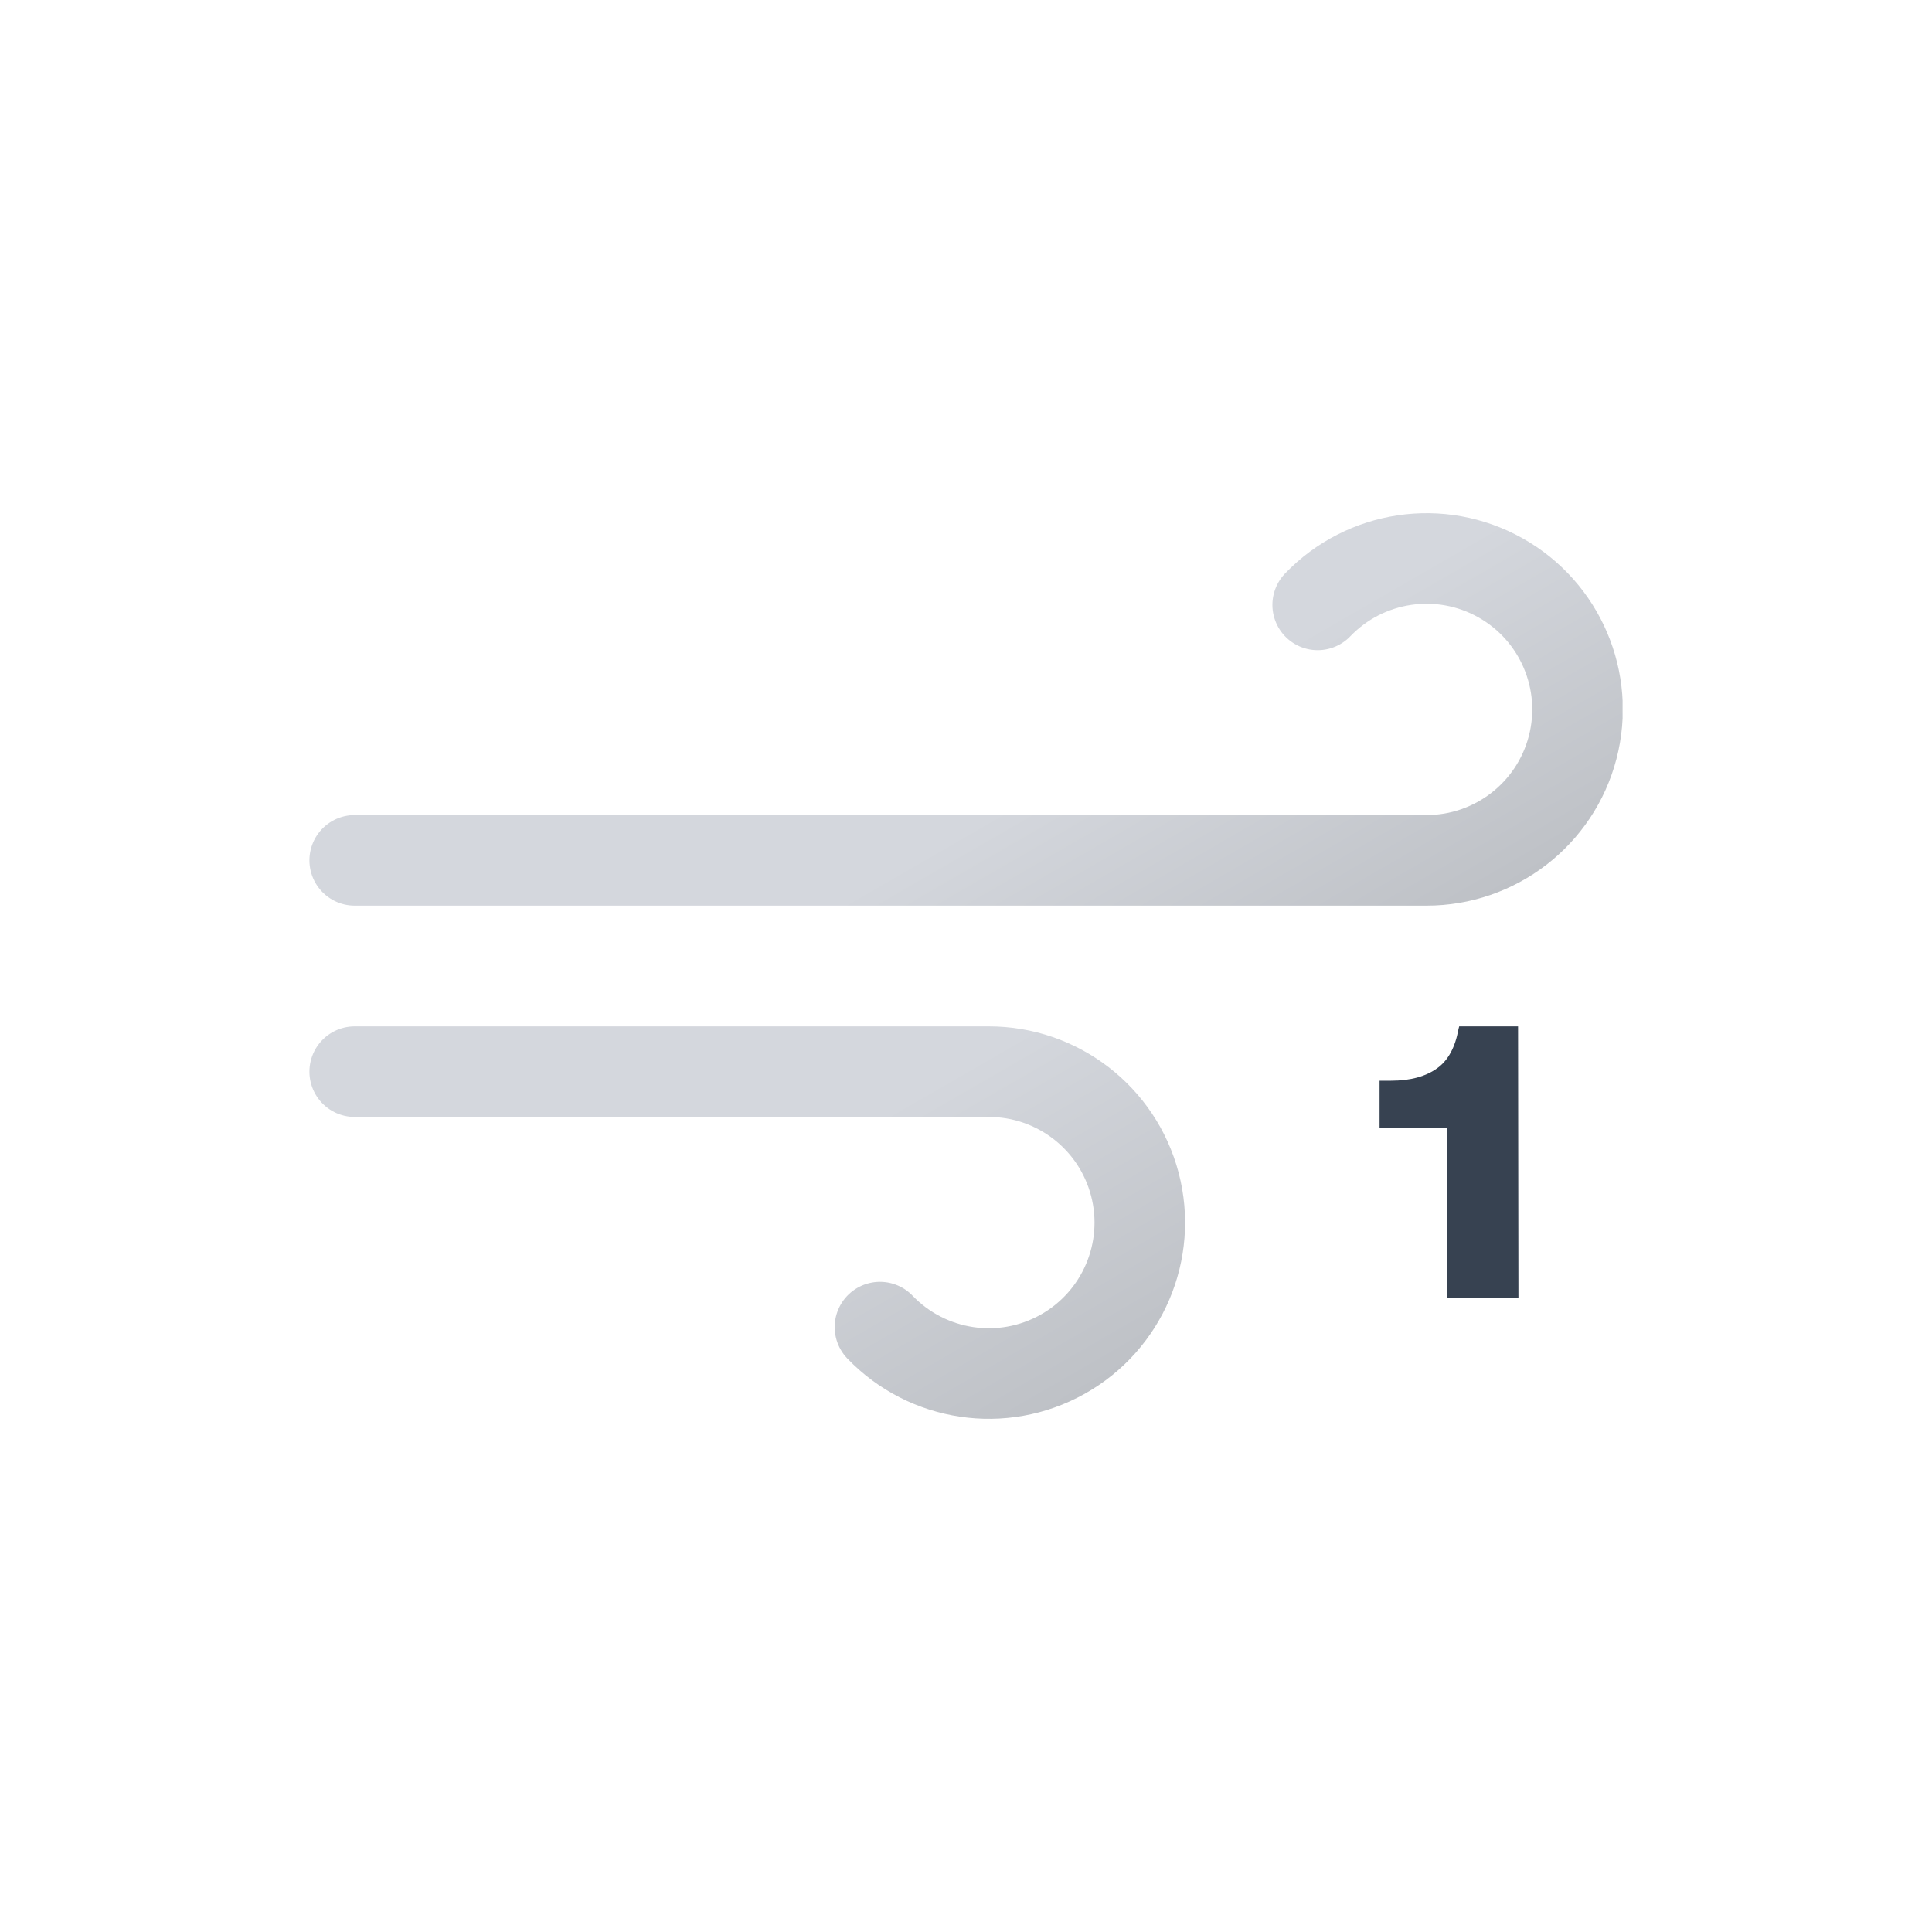
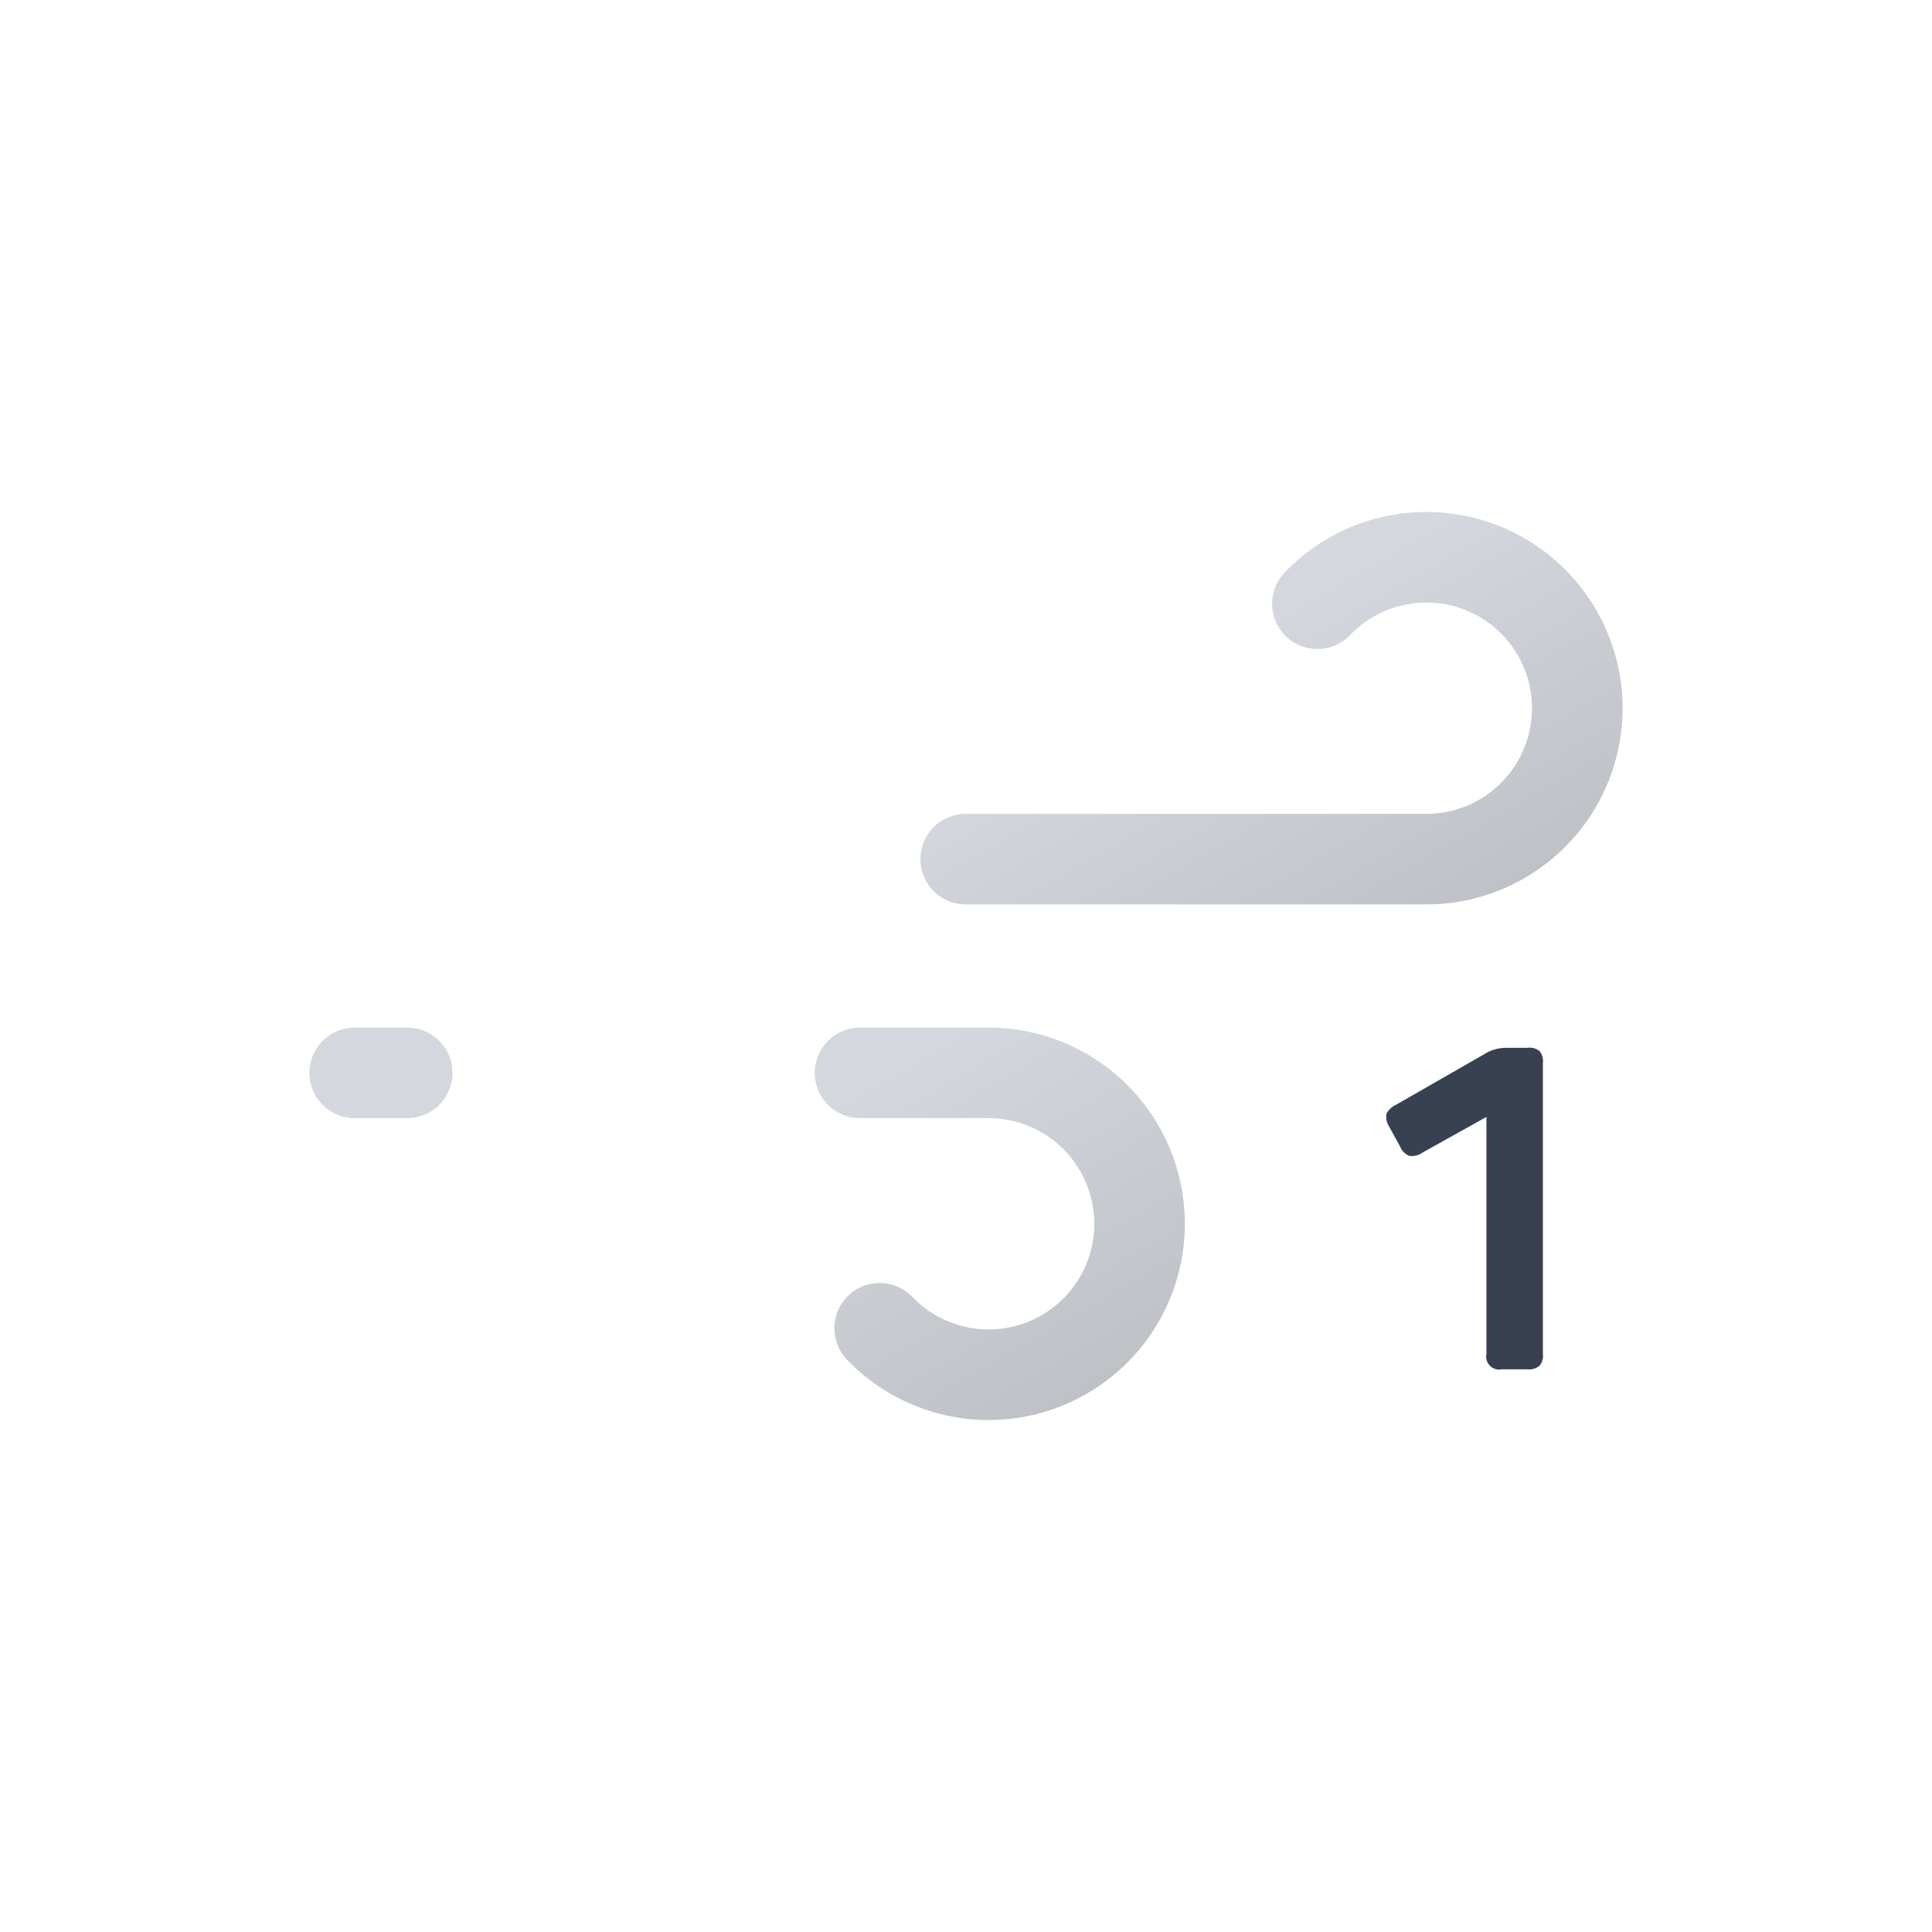
- <svg xmlns="http://www.w3.org/2000/svg" xmlns:xlink="http://www.w3.org/1999/xlink" viewBox="0 0 512 512">
+ <svg xmlns="http://www.w3.org/2000/svg" xmlns:xlink="http://www.w3.org/1999/xlink" viewBox="0 0 64 64">
  <defs>
-     <linearGradient id="a" x1="138.5" x2="224.2" y1="5.1" y2="153.5" gradientUnits="userSpaceOnUse">
+     <linearGradient id="a" x1="27.56" x2="38.27" y1="17.64" y2="36.19" gradientUnits="userSpaceOnUse">
      <stop offset="0" stop-color="#d4d7dd" />
-       <stop offset=".5" stop-color="#d4d7dd" />
+       <stop offset=".45" stop-color="#d4d7dd" />
      <stop offset="1" stop-color="#bec1c6" />
    </linearGradient>
-     <linearGradient xlink:href="#a" id="b" x1="77.7" x2="169" y1="96.2" y2="254.4" />
-     <symbol id="c" viewBox="0 0 348 240">
-       <path fill="none" stroke="url(#a)" stroke-linecap="round" stroke-miterlimit="10" stroke-width="24" d="M267.2 24.3A40 40 0 11296 92H12" />
-       <path fill="none" stroke="url(#b)" stroke-linecap="round" stroke-miterlimit="10" stroke-width="24" d="M151.2 215.7A40 40 0 10180 148H12" />
-     </symbol>
+     <linearGradient id="b" x1="19.96" x2="31.37" y1="29.03" y2="48.8" xlink:href="#a" />
  </defs>
-   <use xlink:href="#c" width="348" height="240" transform="translate(82 136)" />
-   <path fill="#374251" d="M402.4 344h-19v-45h-17.8v-12.6h3q7.8 0 12.4-3.4 4.2-3.1 5.5-10.2l.2-.8h15.6Z" />
+   <path fill="none" stroke="url(#a)" stroke-dasharray="35 22" stroke-linecap="round" stroke-miterlimit="10" stroke-width="3" d="M43.64 20a5 5 0 113.61 8.46h-35.5">
+     <animate attributeName="stroke-dashoffset" dur="2.1s" repeatCount="indefinite" values="-57; 57" />
+   </path>
+   <path fill="none" stroke="url(#b)" stroke-dasharray="24 15" stroke-linecap="round" stroke-miterlimit="10" stroke-width="3" d="M29.14 44a5 5 0 103.61-8.46h-21">
+     <animate attributeName="stroke-dashoffset" begin="-.525s" dur="2.1s" repeatCount="indefinite" values="-39; 39" />
+   </path>
+   <path fill="#374151" d="M51 34.82a.52.52 0 01.11.39v9.64a.51.51 0 01-.11.39.52.52 0 01-.4.12h-.85a.43.43 0 01-.51-.51V37l-2.1 1.17a.62.62 0 01-.46.12.57.57 0 01-.3-.31l-.38-.69a.58.58 0 01-.07-.4.67.67 0 01.31-.29l2.93-1.68a1.34 1.34 0 01.72-.21h.71a.52.52 0 01.4.11z" />
</svg>
